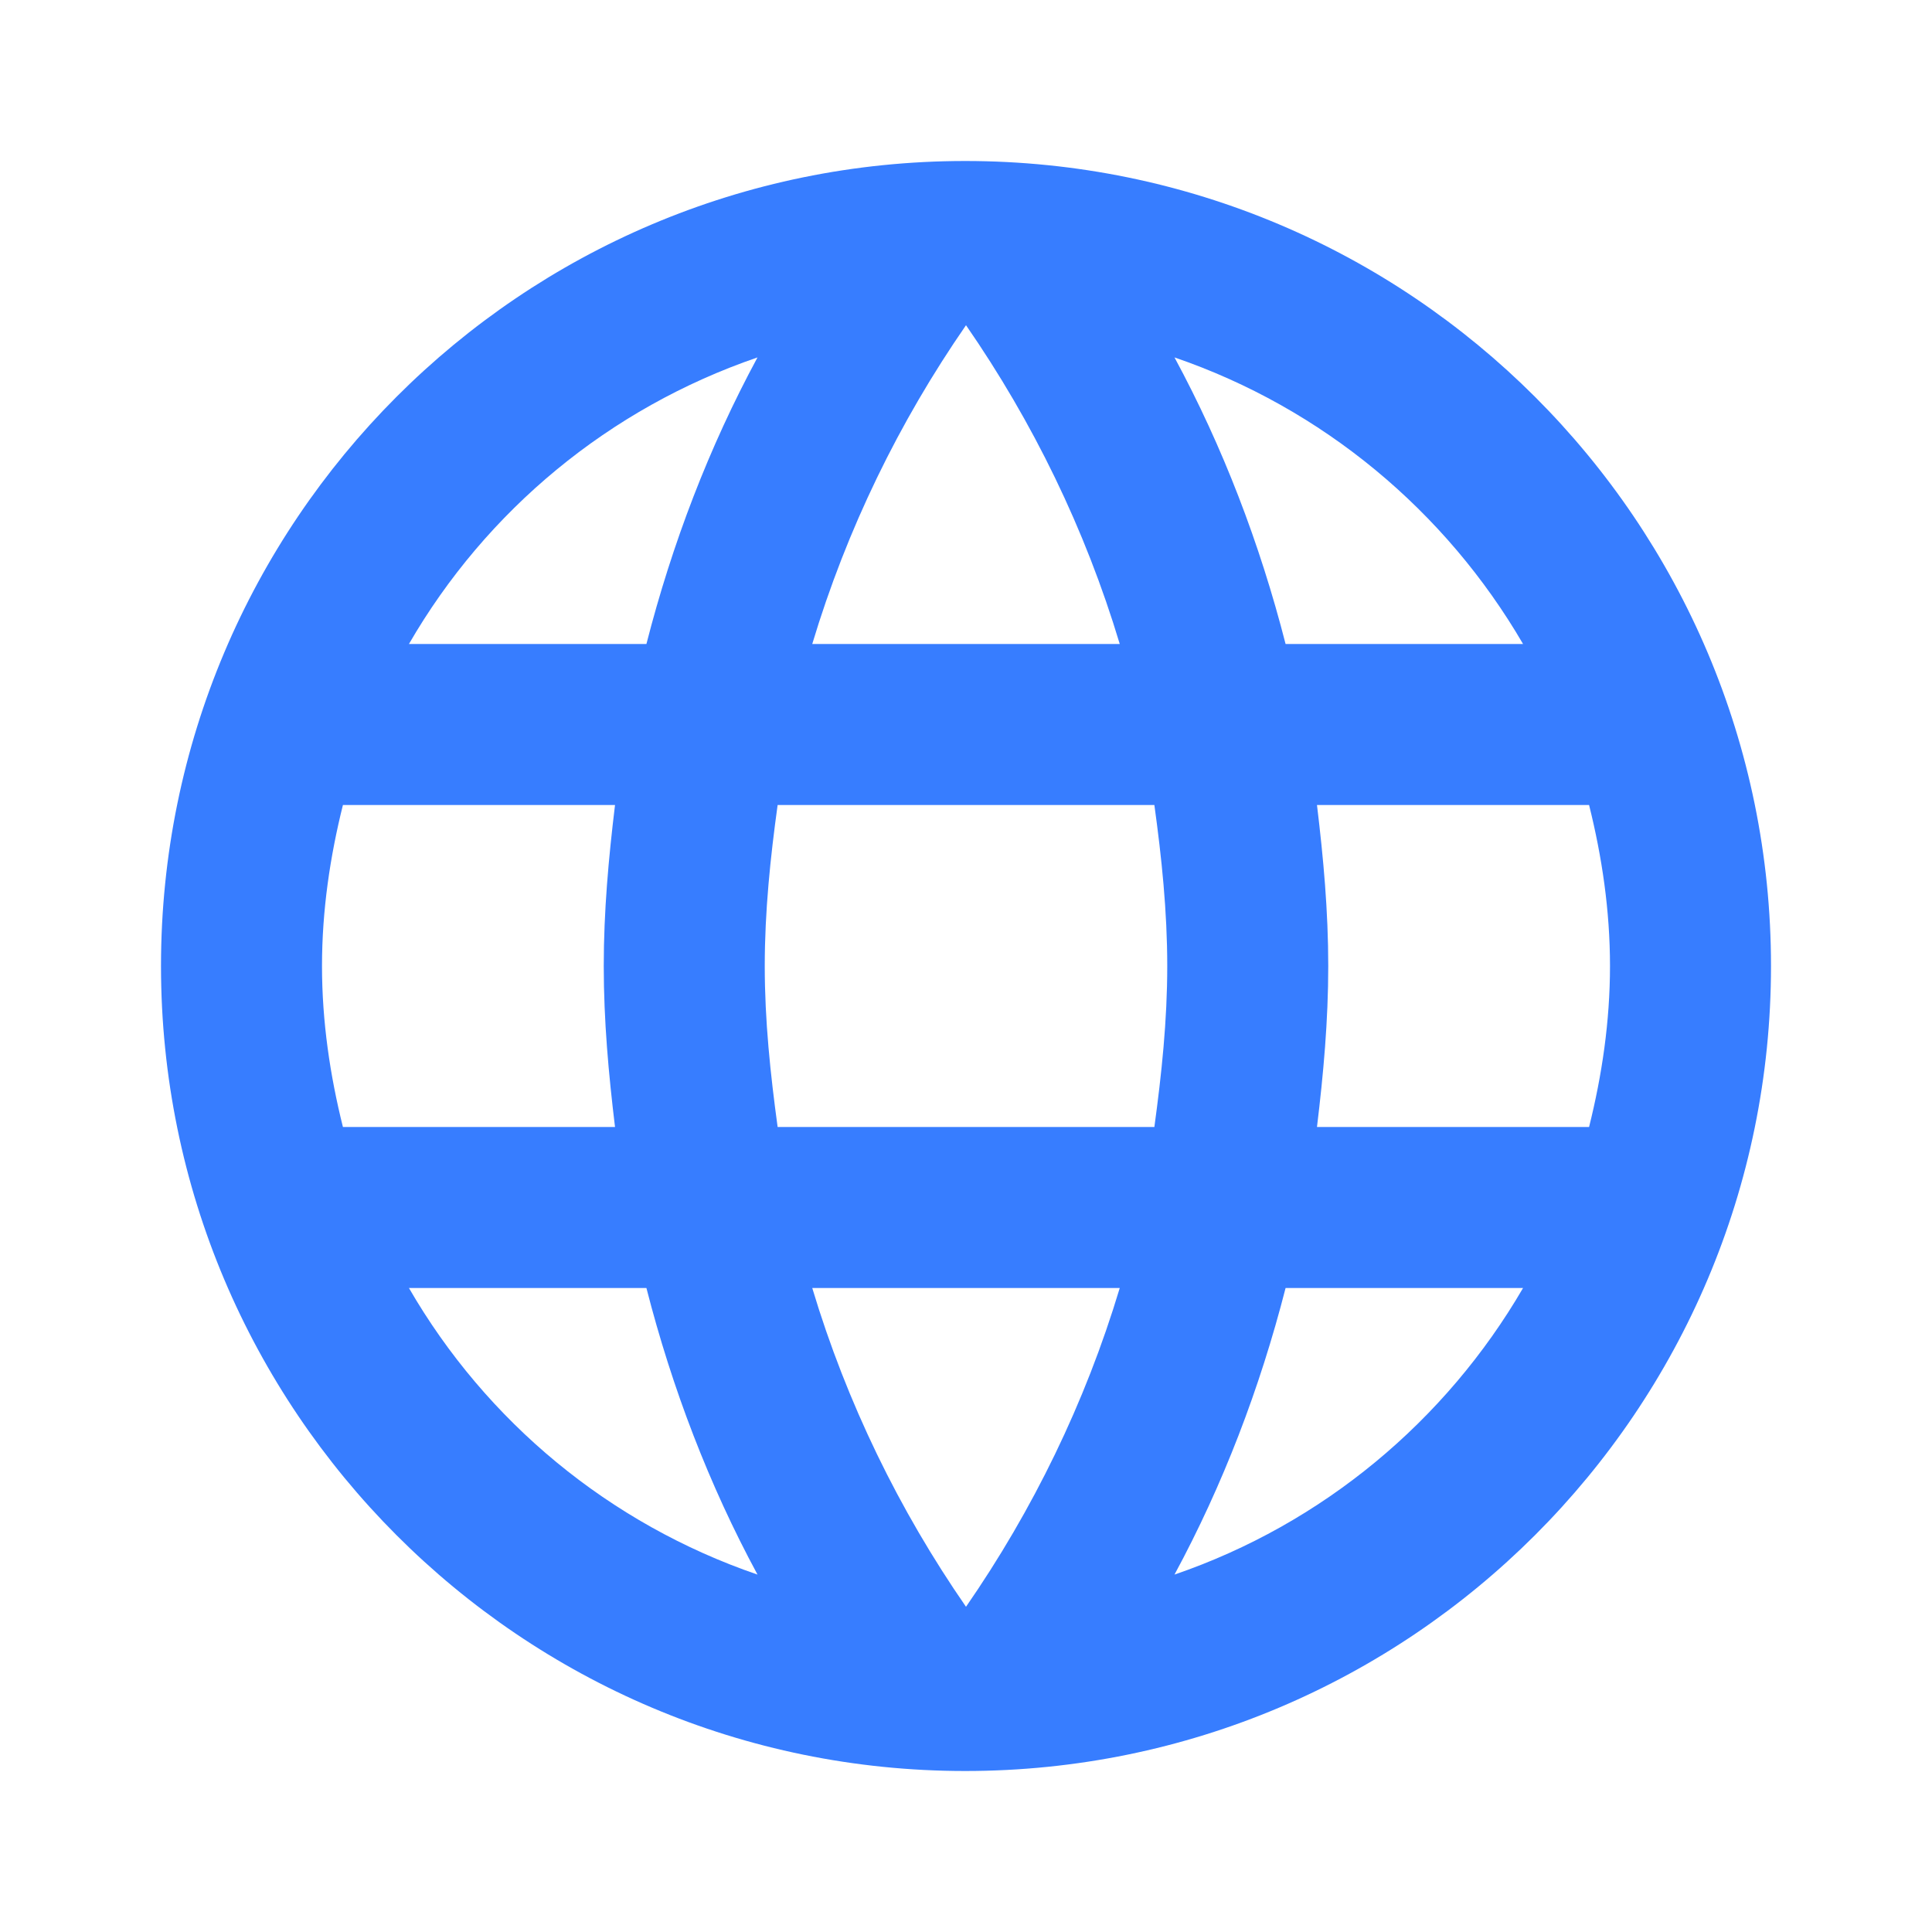
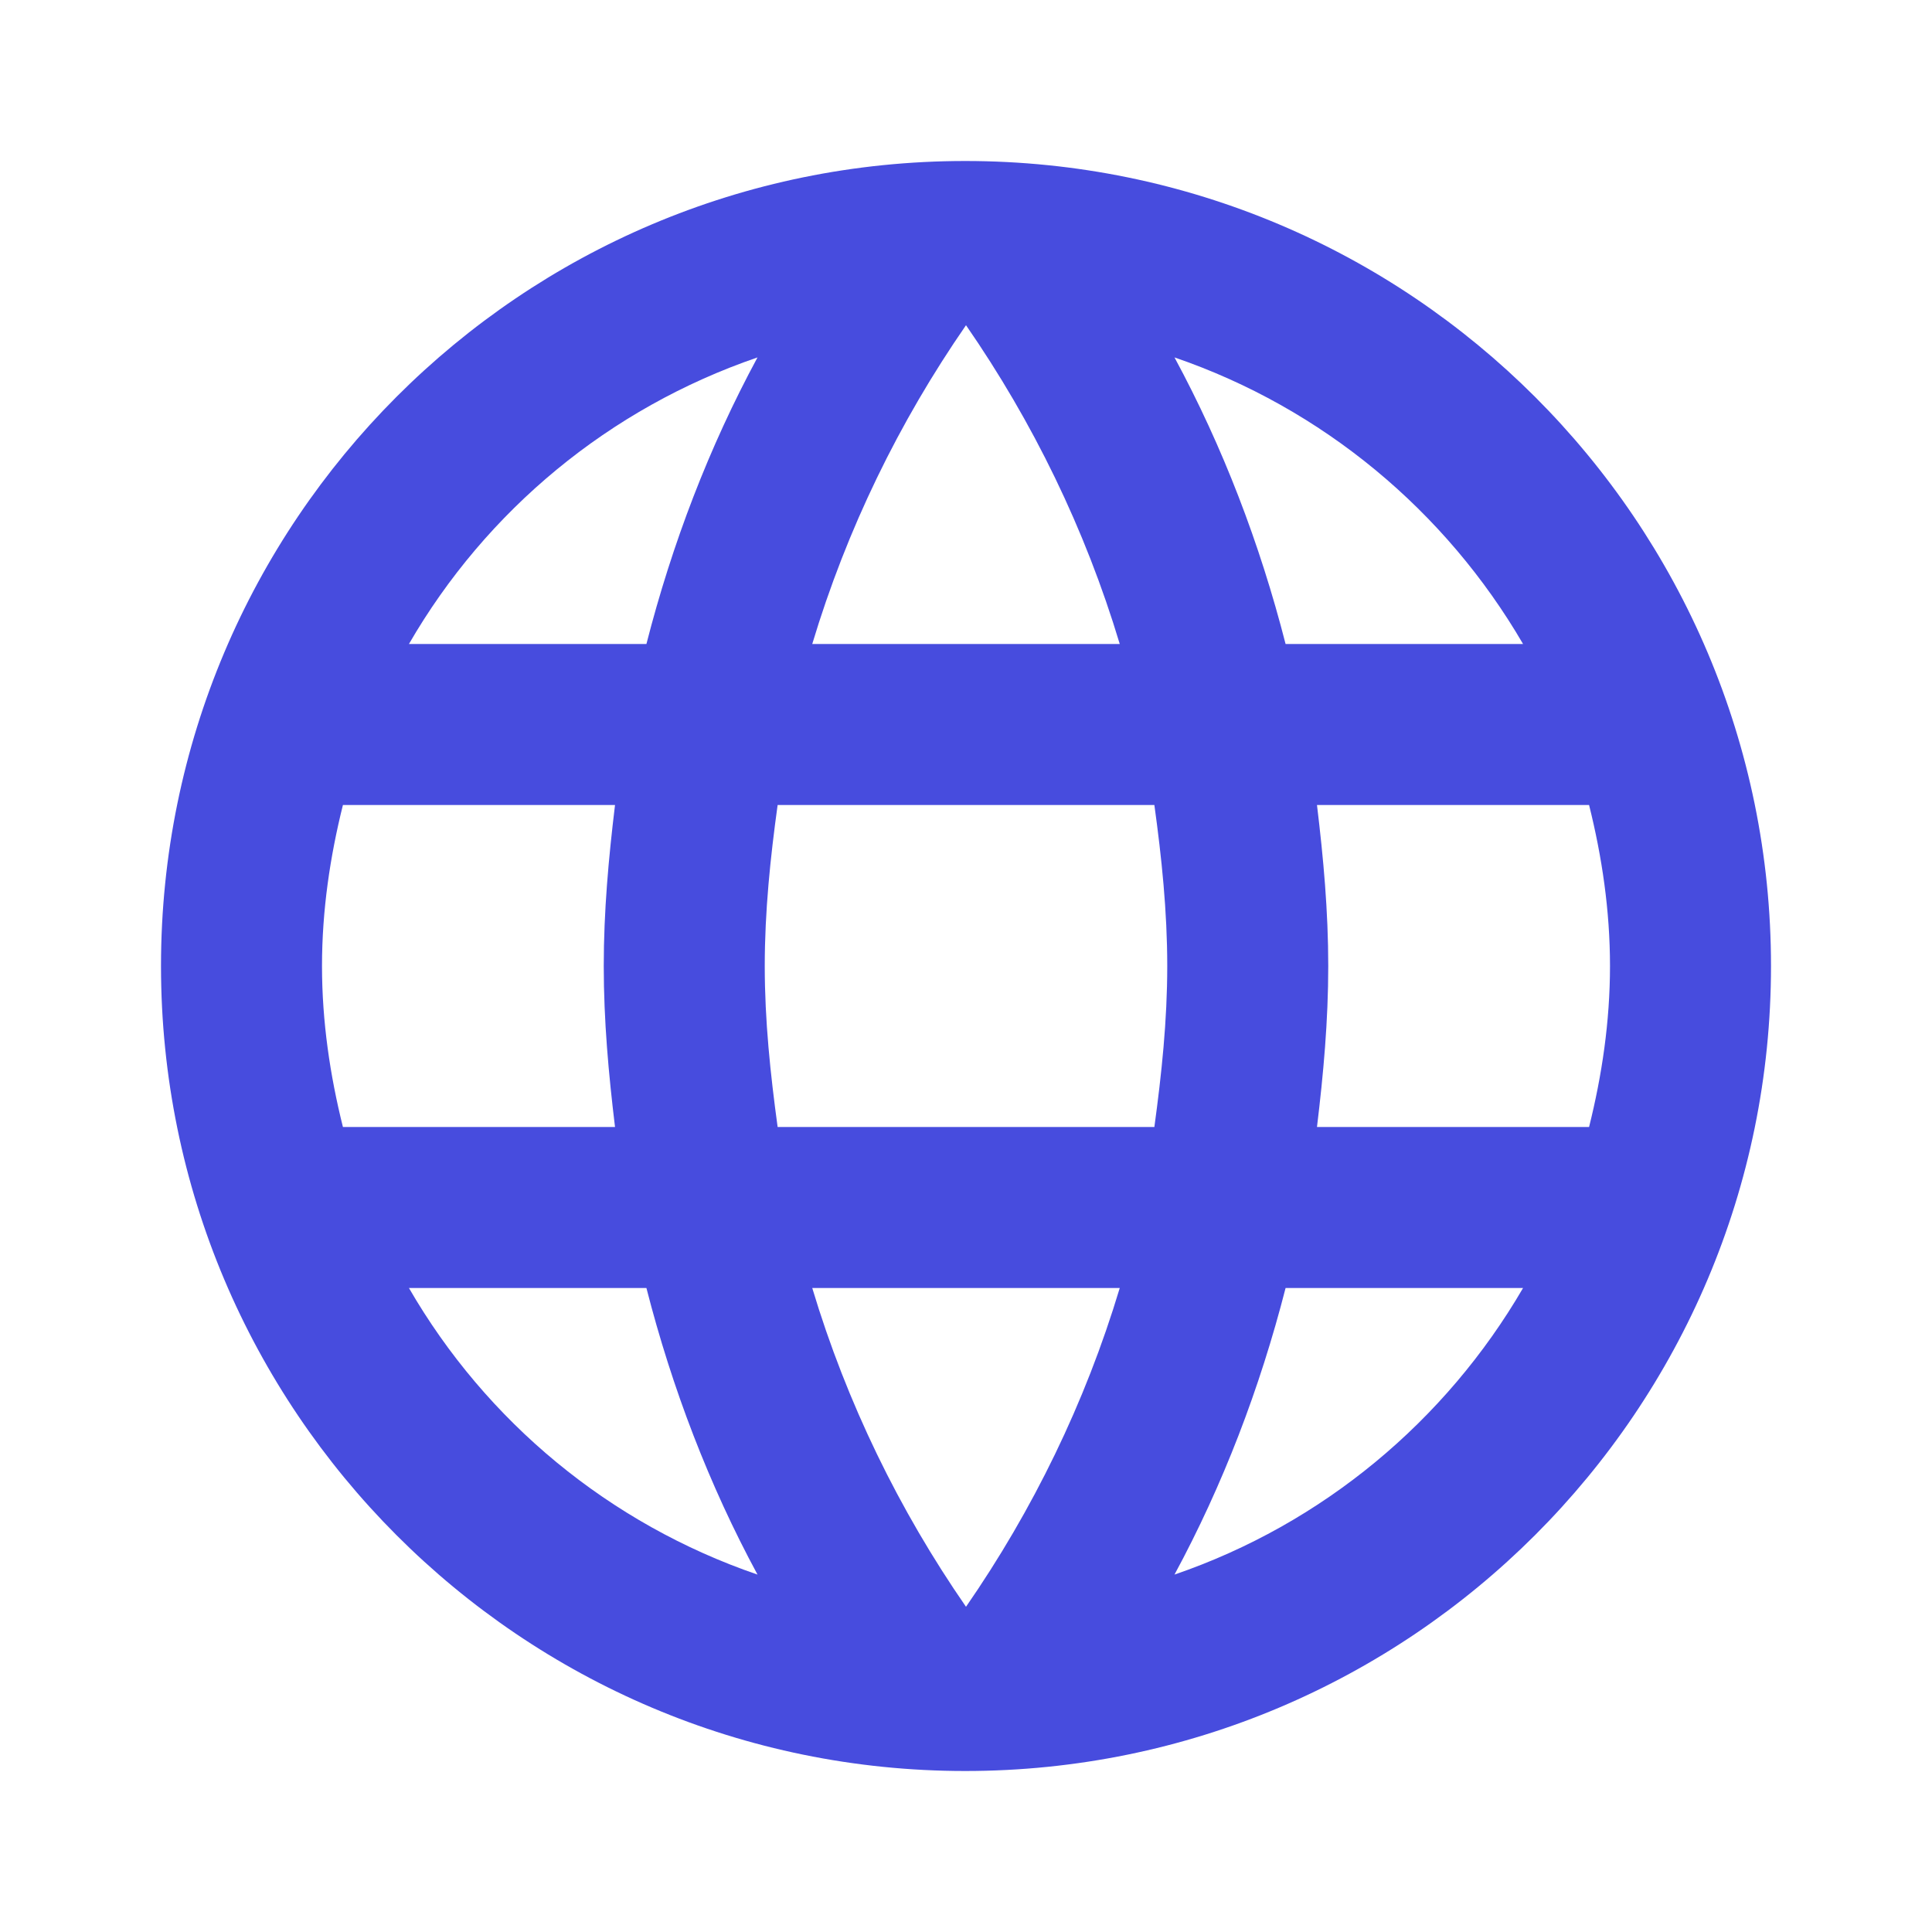
<svg xmlns="http://www.w3.org/2000/svg" width="128" height="128" viewBox="0 0 24 24">
  <path fill="none" d="M0 0h24v24H0V0z" />
-   <path fill="#377DFF" d="M11.99 2C6.47 2 2 6.48 2 12s4.47 10 9.99 10C17.52 22 22 17.52 22 12S17.52 2 11.99 2zm6.93 6h-2.95c-.32-1.25-.78-2.45-1.38-3.56 1.84.63 3.37 1.91 4.33 3.56zM12 4.04c.83 1.2 1.48 2.53 1.91 3.96h-3.82c.43-1.43 1.08-2.76 1.91-3.96zM4.26 14C4.1 13.36 4 12.69 4 12s.1-1.36.26-2h3.38c-.08.66-.14 1.32-.14 2s.06 1.34.14 2H4.26zm.82 2h2.95c.32 1.25.78 2.45 1.38 3.56-1.84-.63-3.37-1.9-4.33-3.56zm2.95-8H5.08c.96-1.66 2.49-2.93 4.33-3.56C8.81 5.55 8.35 6.75 8.03 8zM12 19.96c-.83-1.2-1.48-2.53-1.91-3.96h3.82c-.43 1.43-1.08 2.76-1.91 3.96zM14.34 14H9.66c-.09-.66-.16-1.32-.16-2s.07-1.35.16-2h4.68c.09.65.16 1.32.16 2s-.07 1.34-.16 2zm.25 5.56c.6-1.11 1.06-2.31 1.38-3.56h2.95c-.96 1.65-2.49 2.93-4.33 3.56zM16.36 14c.08-.66.14-1.32.14-2s-.06-1.34-.14-2h3.38c.16.64.26 1.31.26 2s-.1 1.36-.26 2h-3.38z" />
+   <path fill="#474CDE" d="M11.99 2C6.47 2 2 6.48 2 12s4.47 10 9.99 10C17.52 22 22 17.52 22 12S17.52 2 11.99 2zm6.93 6h-2.95c-.32-1.25-.78-2.45-1.38-3.56 1.84.63 3.37 1.91 4.33 3.56zM12 4.04c.83 1.2 1.48 2.53 1.91 3.96h-3.82c.43-1.43 1.08-2.76 1.91-3.96zM4.26 14C4.1 13.36 4 12.69 4 12s.1-1.36.26-2h3.38c-.08.66-.14 1.32-.14 2s.06 1.34.14 2H4.26zm.82 2h2.95c.32 1.25.78 2.45 1.38 3.56-1.84-.63-3.37-1.9-4.33-3.56zm2.95-8H5.08c.96-1.66 2.49-2.93 4.33-3.56C8.81 5.55 8.35 6.75 8.03 8zM12 19.96c-.83-1.2-1.48-2.53-1.91-3.96h3.82c-.43 1.43-1.08 2.76-1.91 3.96zM14.34 14H9.66c-.09-.66-.16-1.32-.16-2s.07-1.35.16-2h4.68c.09.65.16 1.32.16 2s-.07 1.34-.16 2zm.25 5.56c.6-1.11 1.06-2.31 1.38-3.56h2.95c-.96 1.65-2.49 2.93-4.33 3.56zM16.36 14c.08-.66.14-1.32.14-2s-.06-1.34-.14-2h3.38c.16.64.26 1.31.26 2s-.1 1.36-.26 2h-3.38z" />
</svg>
